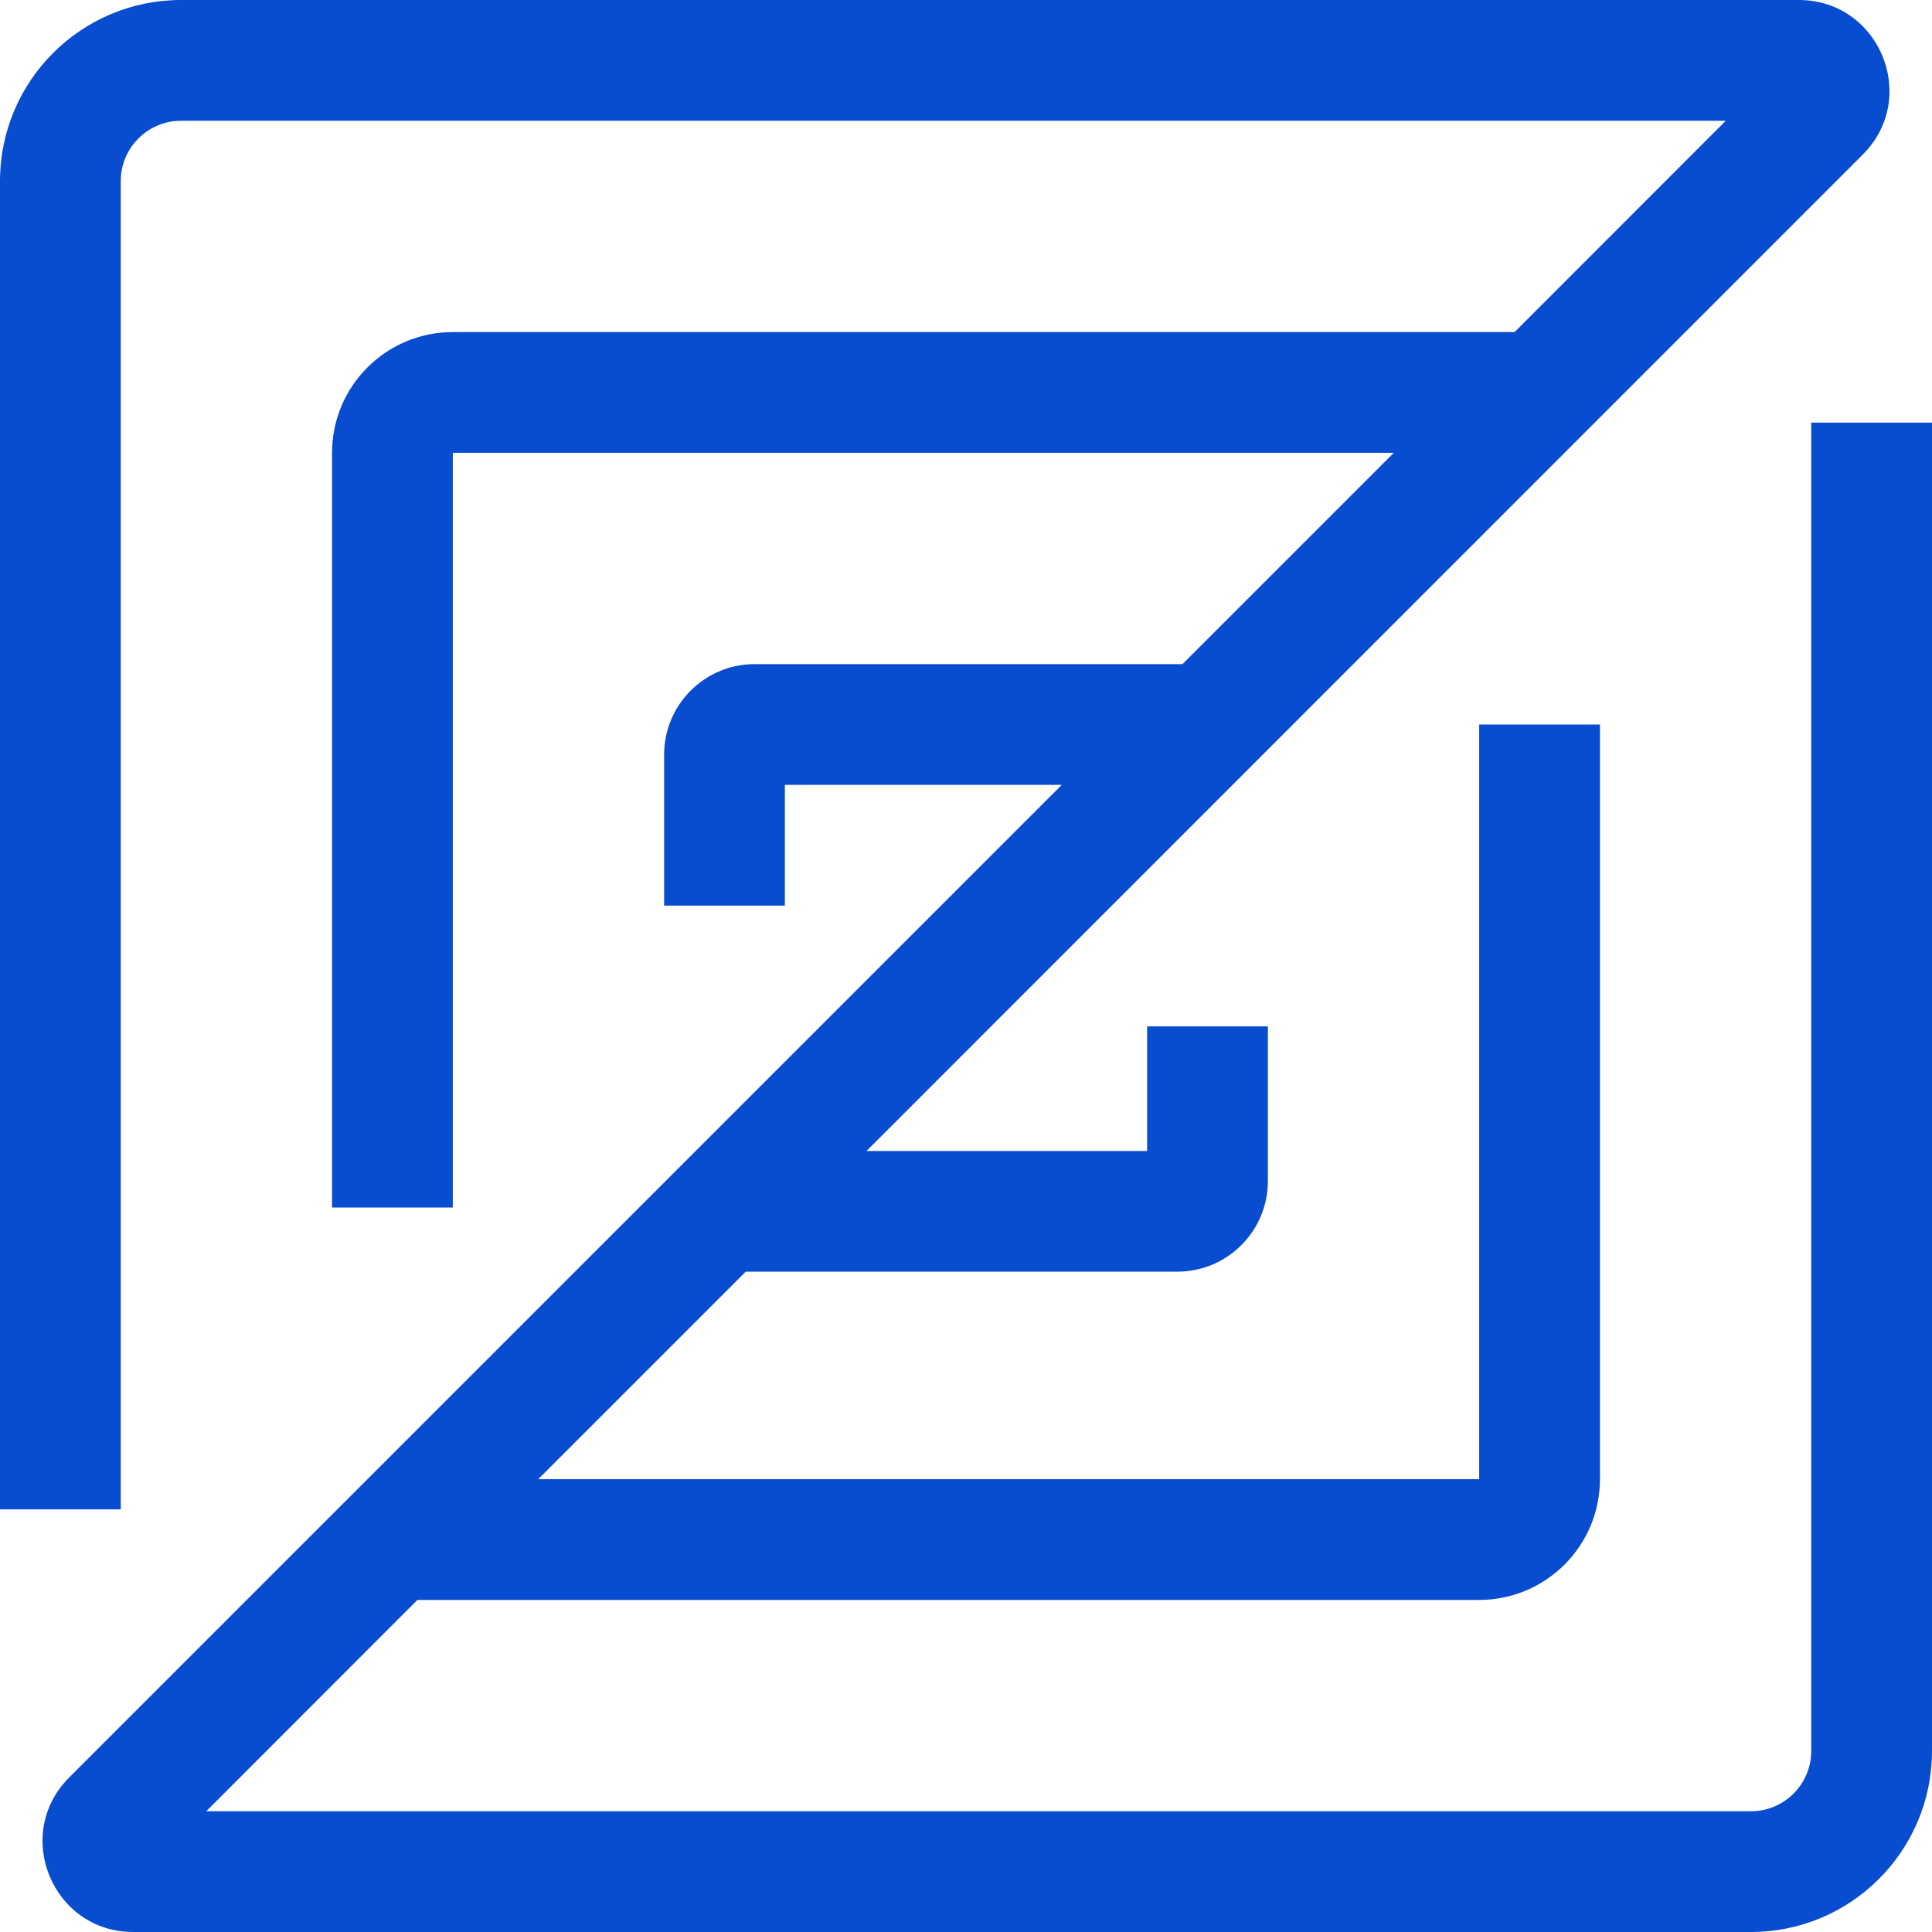
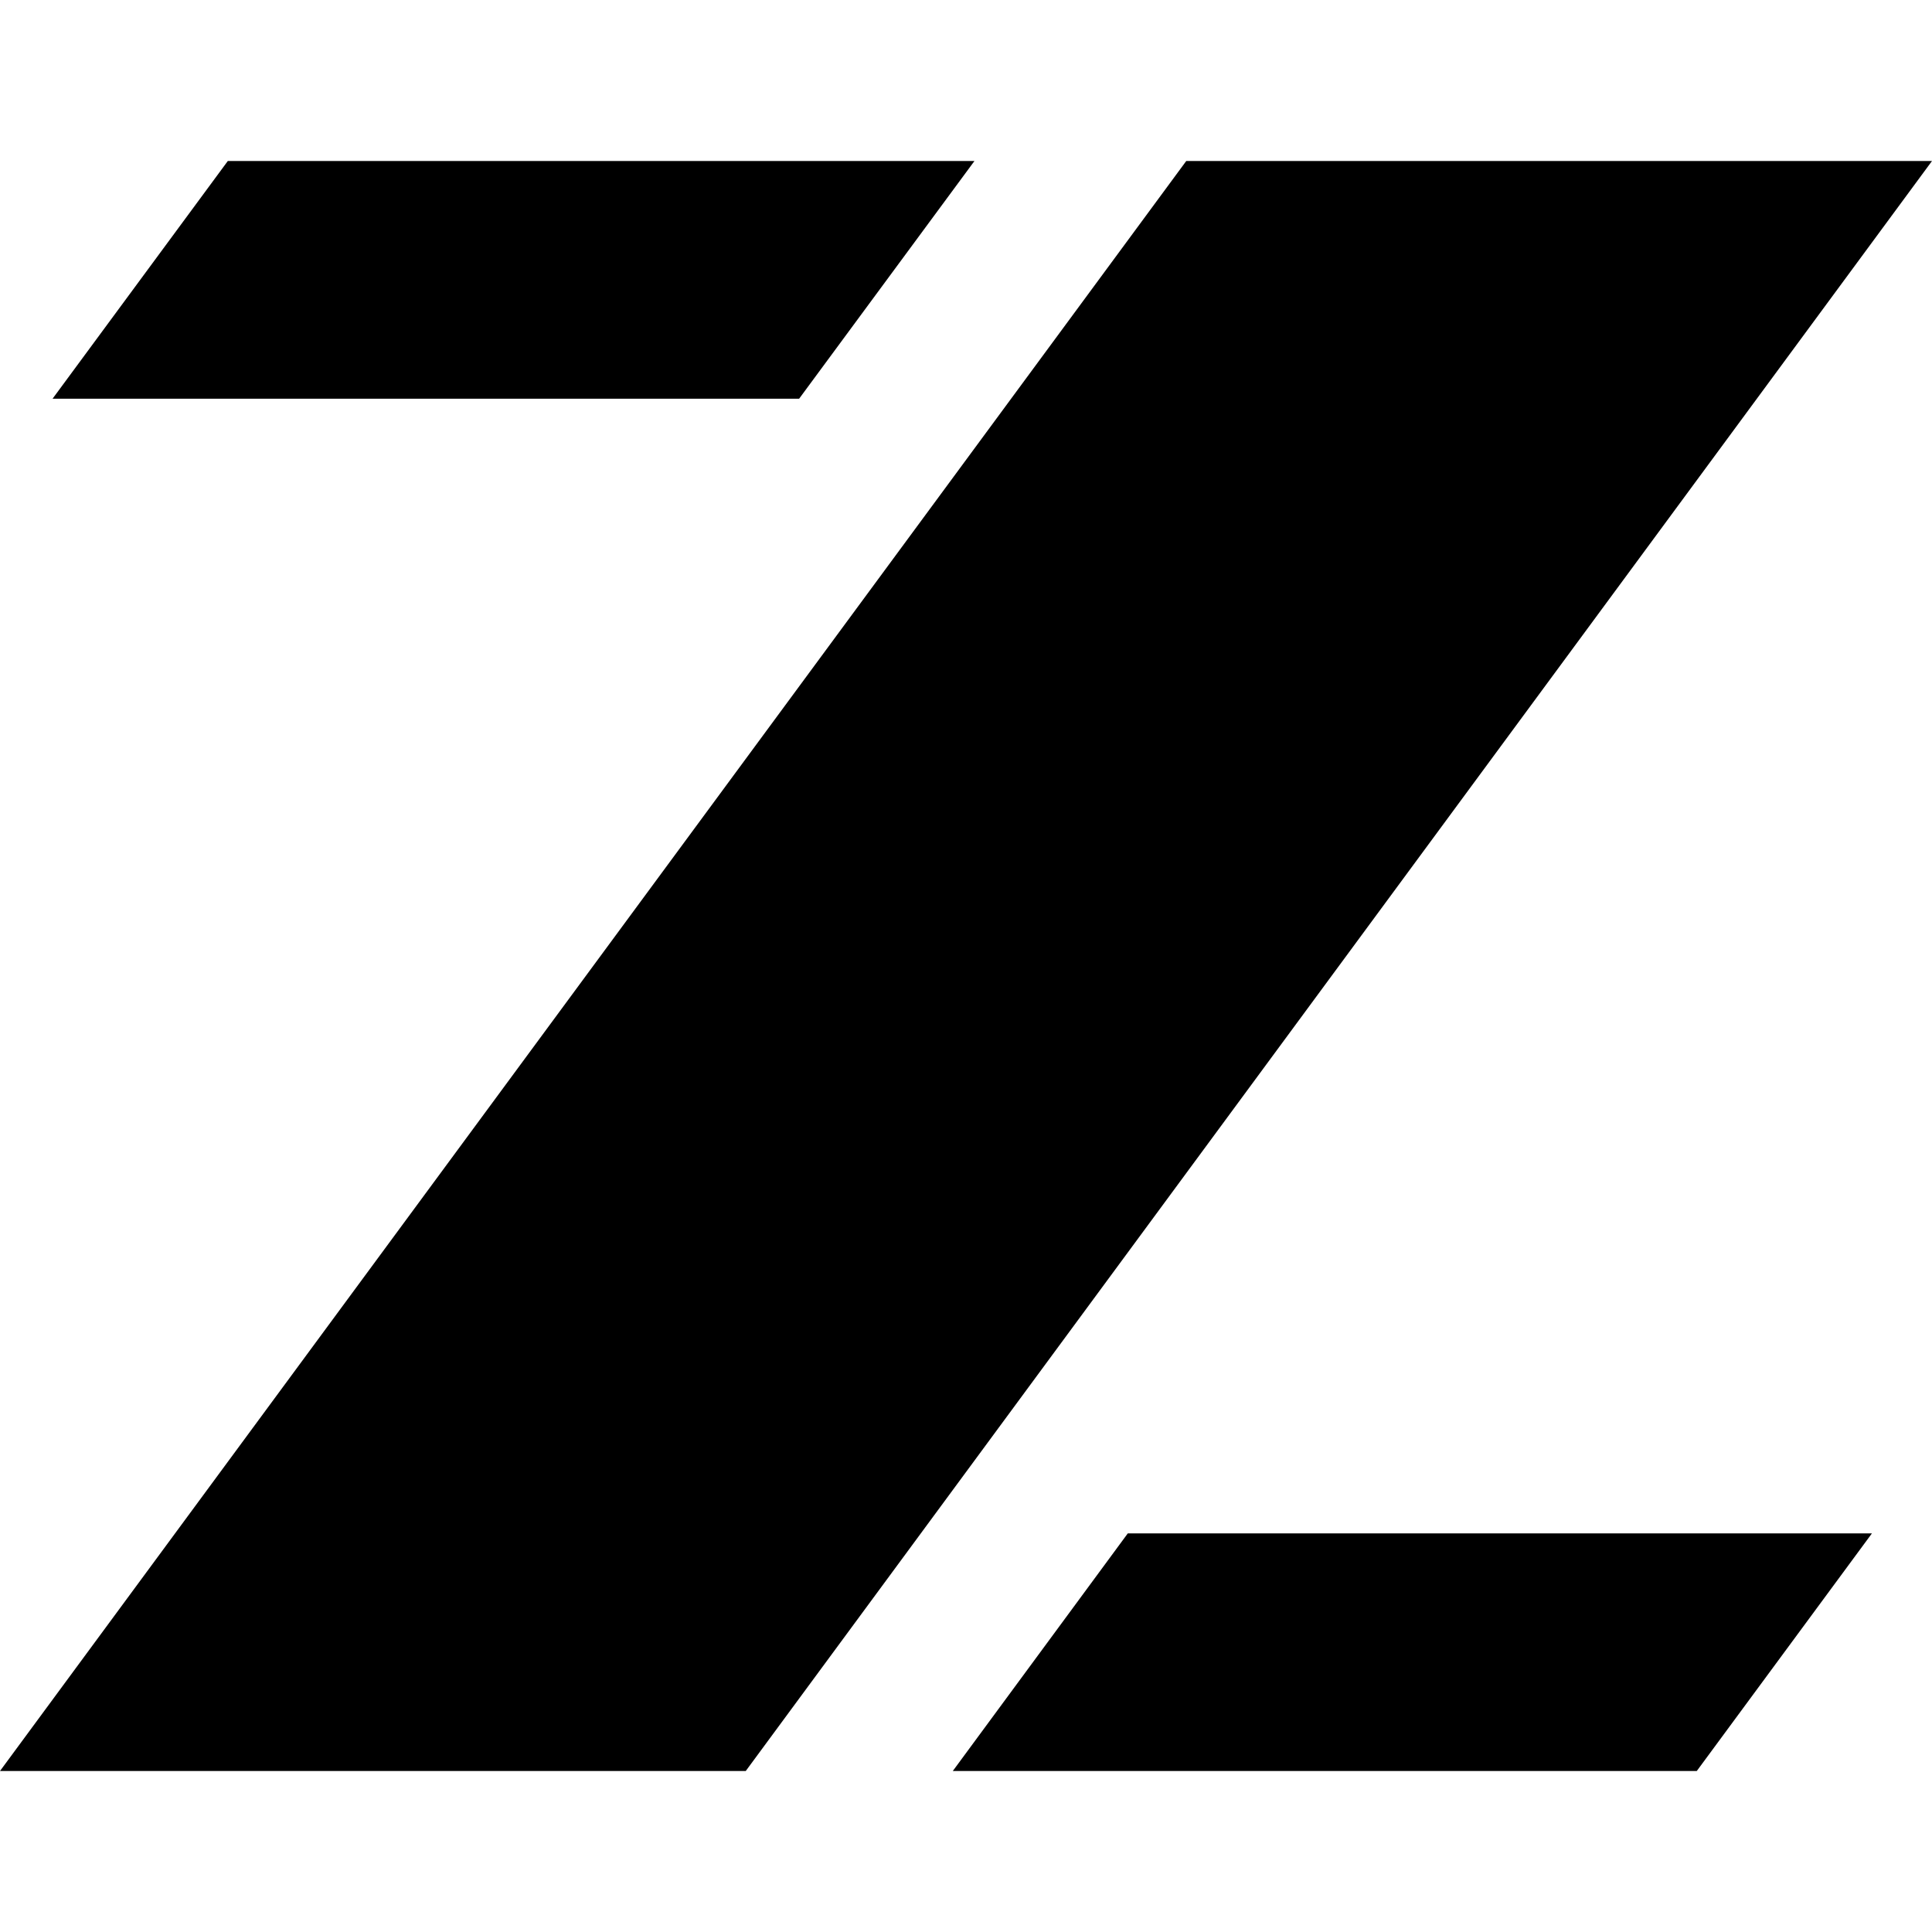
- <svg xmlns="http://www.w3.org/2000/svg" fill="#084CCF" role="img" viewBox="0 0 24 24">
-   <path d="M2.25 1.5a.75.75 0 0 0-.75.75v16.5H0V2.25A2.25 2.25 0 0 1 2.25 0h20.095c1.002 0 1.504 1.212.795 1.92L10.764 14.298h3.486V12.75h1.5v1.922a1.125 1.125 0 0 1-1.125 1.125H9.264l-2.578 2.578h11.689V9h1.5v9.375a1.5 1.5 0 0 1-1.5 1.5H5.185L2.562 22.5H21.75a.75.75 0 0 0 .75-.75V5.25H24v16.5A2.25 2.25 0 0 1 21.75 24H1.655C.653 24 .151 22.788.86 22.08L13.19 9.75H9.75v1.5h-1.5V9.375A1.125 1.125 0 0 1 9.375 8.25h5.314l2.625-2.625H5.625V15h-1.5V5.625a1.5 1.5 0 0 1 1.5-1.5h13.19L21.438 1.5z" />
+ <svg xmlns="http://www.w3.org/2000/svg" fill="currentColor" fill-rule="evenodd" height="1em" style="flex:none;line-height:1" viewBox="0 0 24 24" width="1em">
+   <path d="M12.105 2L9.927 4.953H.653L2.83 2h9.276zM23.254 19.048L21.078 22h-9.242l2.174-2.952h9.244zM24 2L9.264 22H0L14.736 2H24z" />
</svg>
